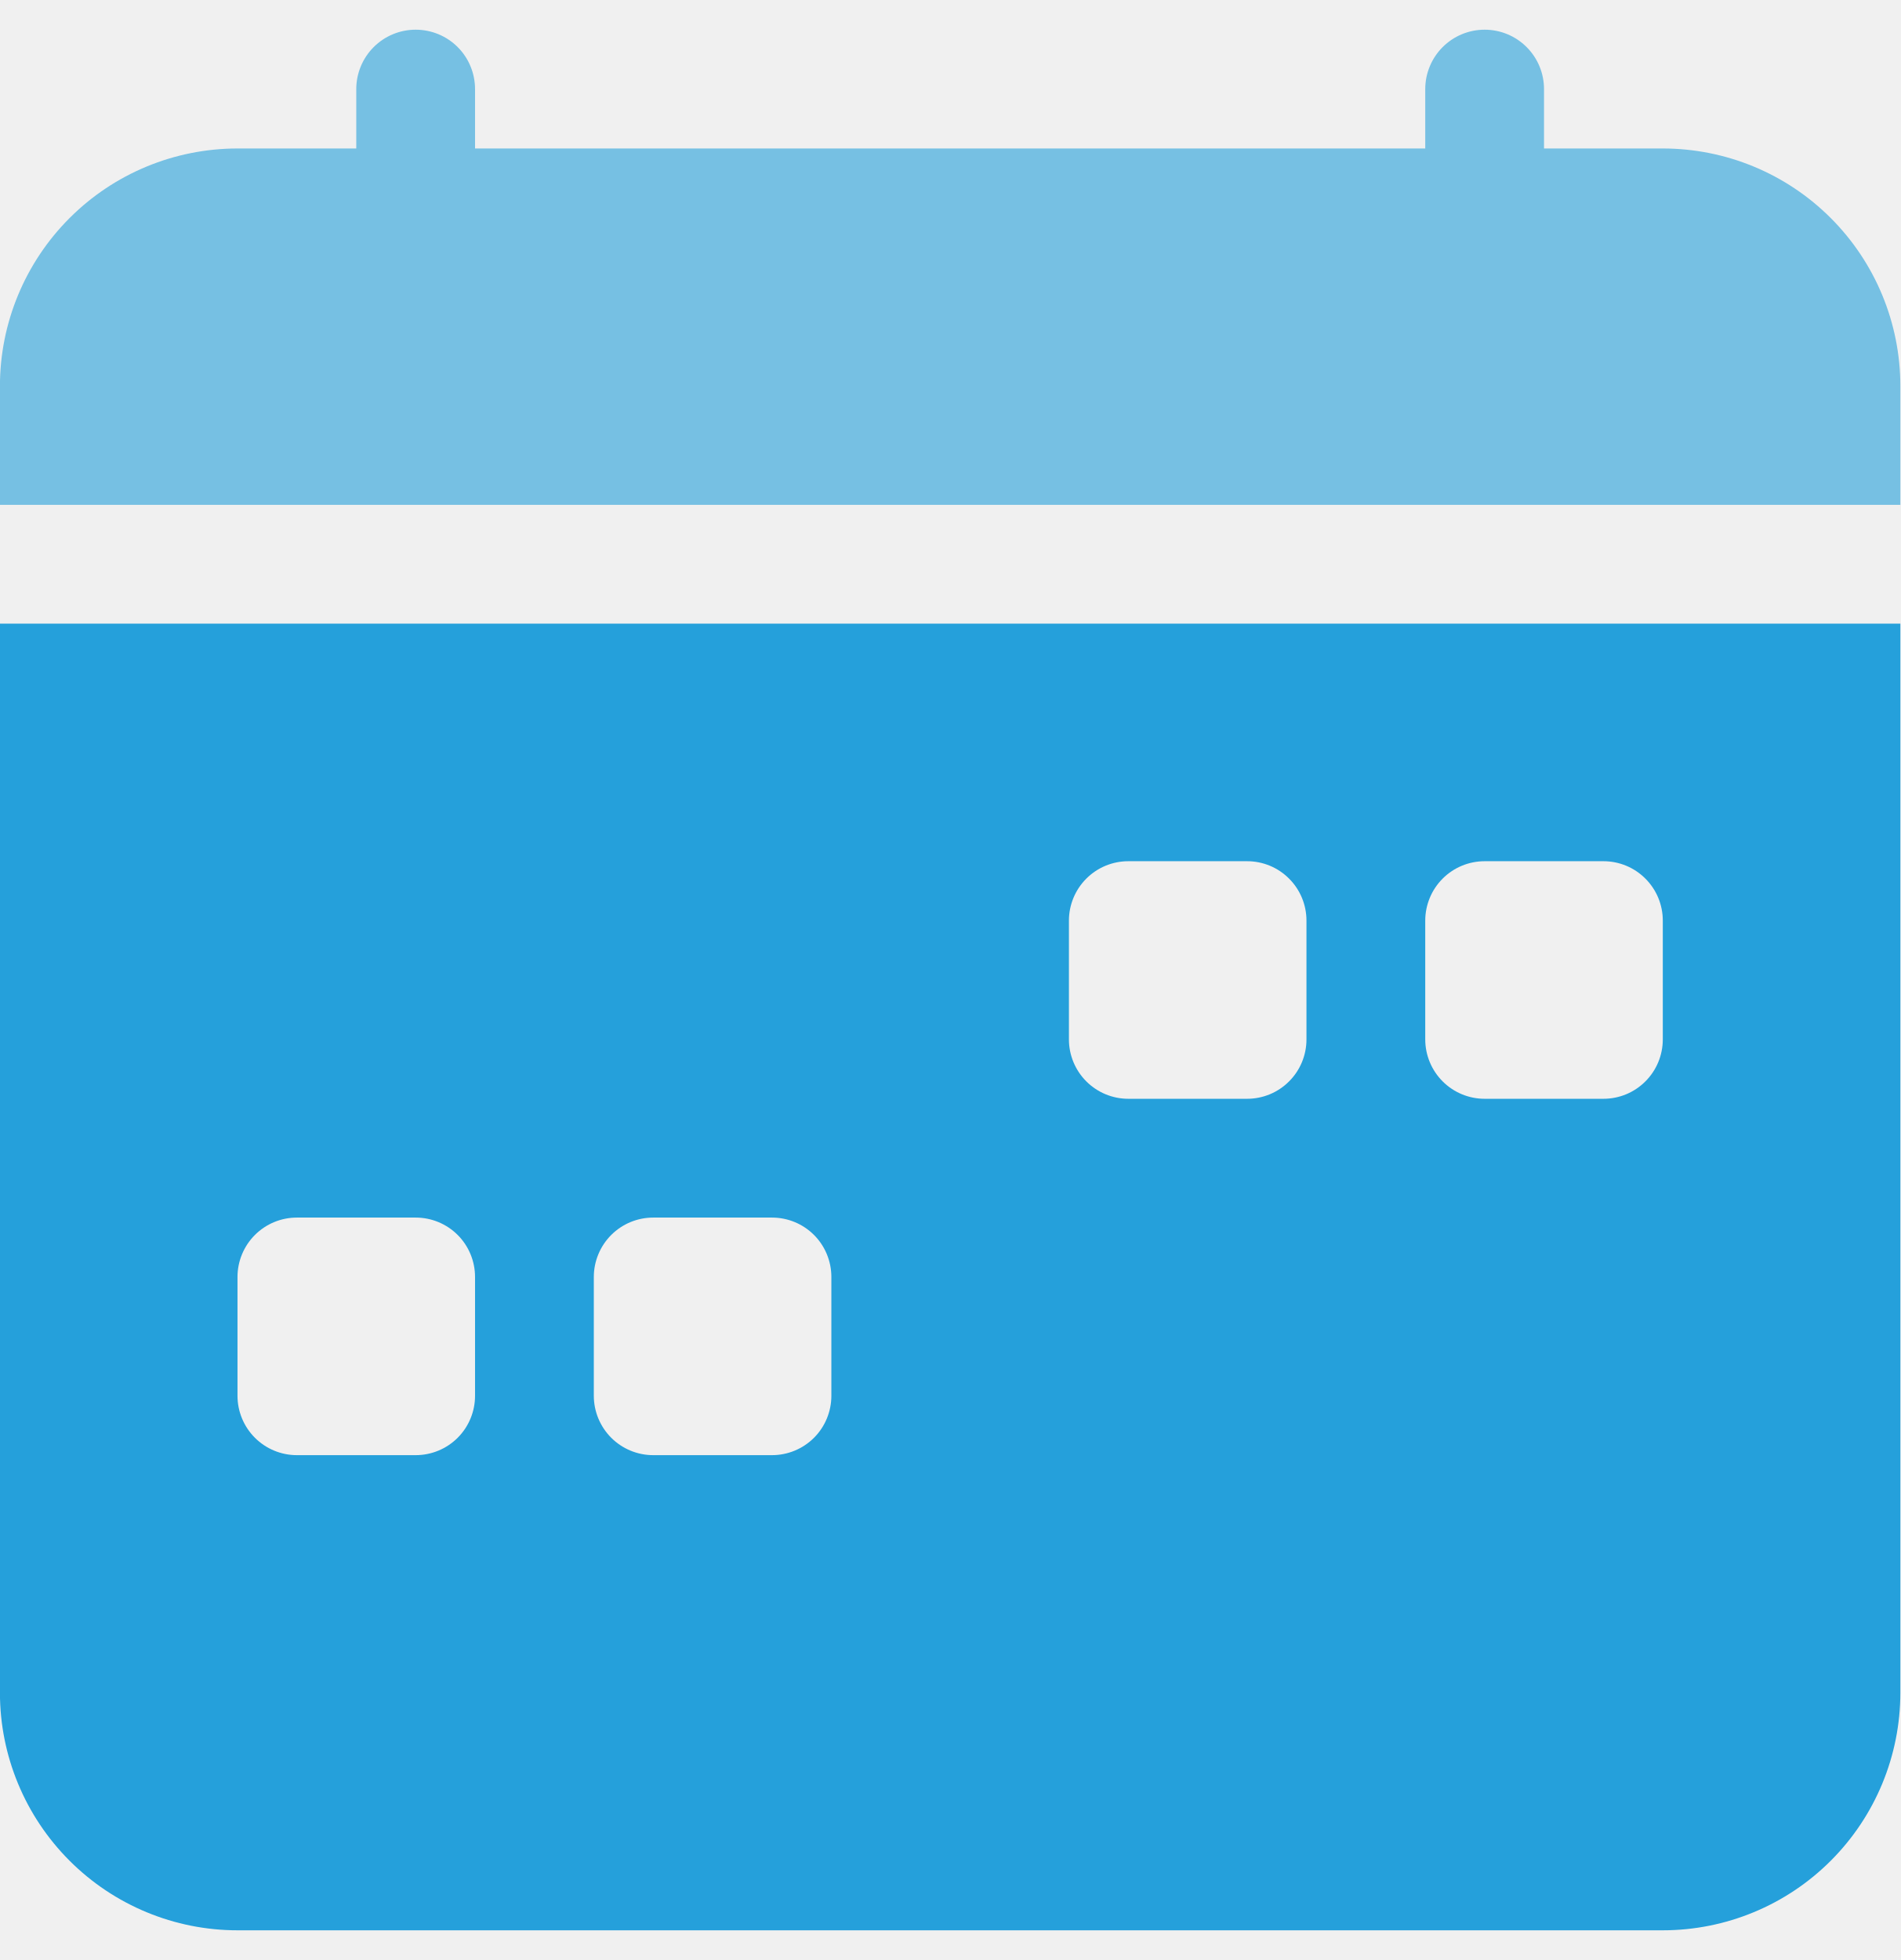
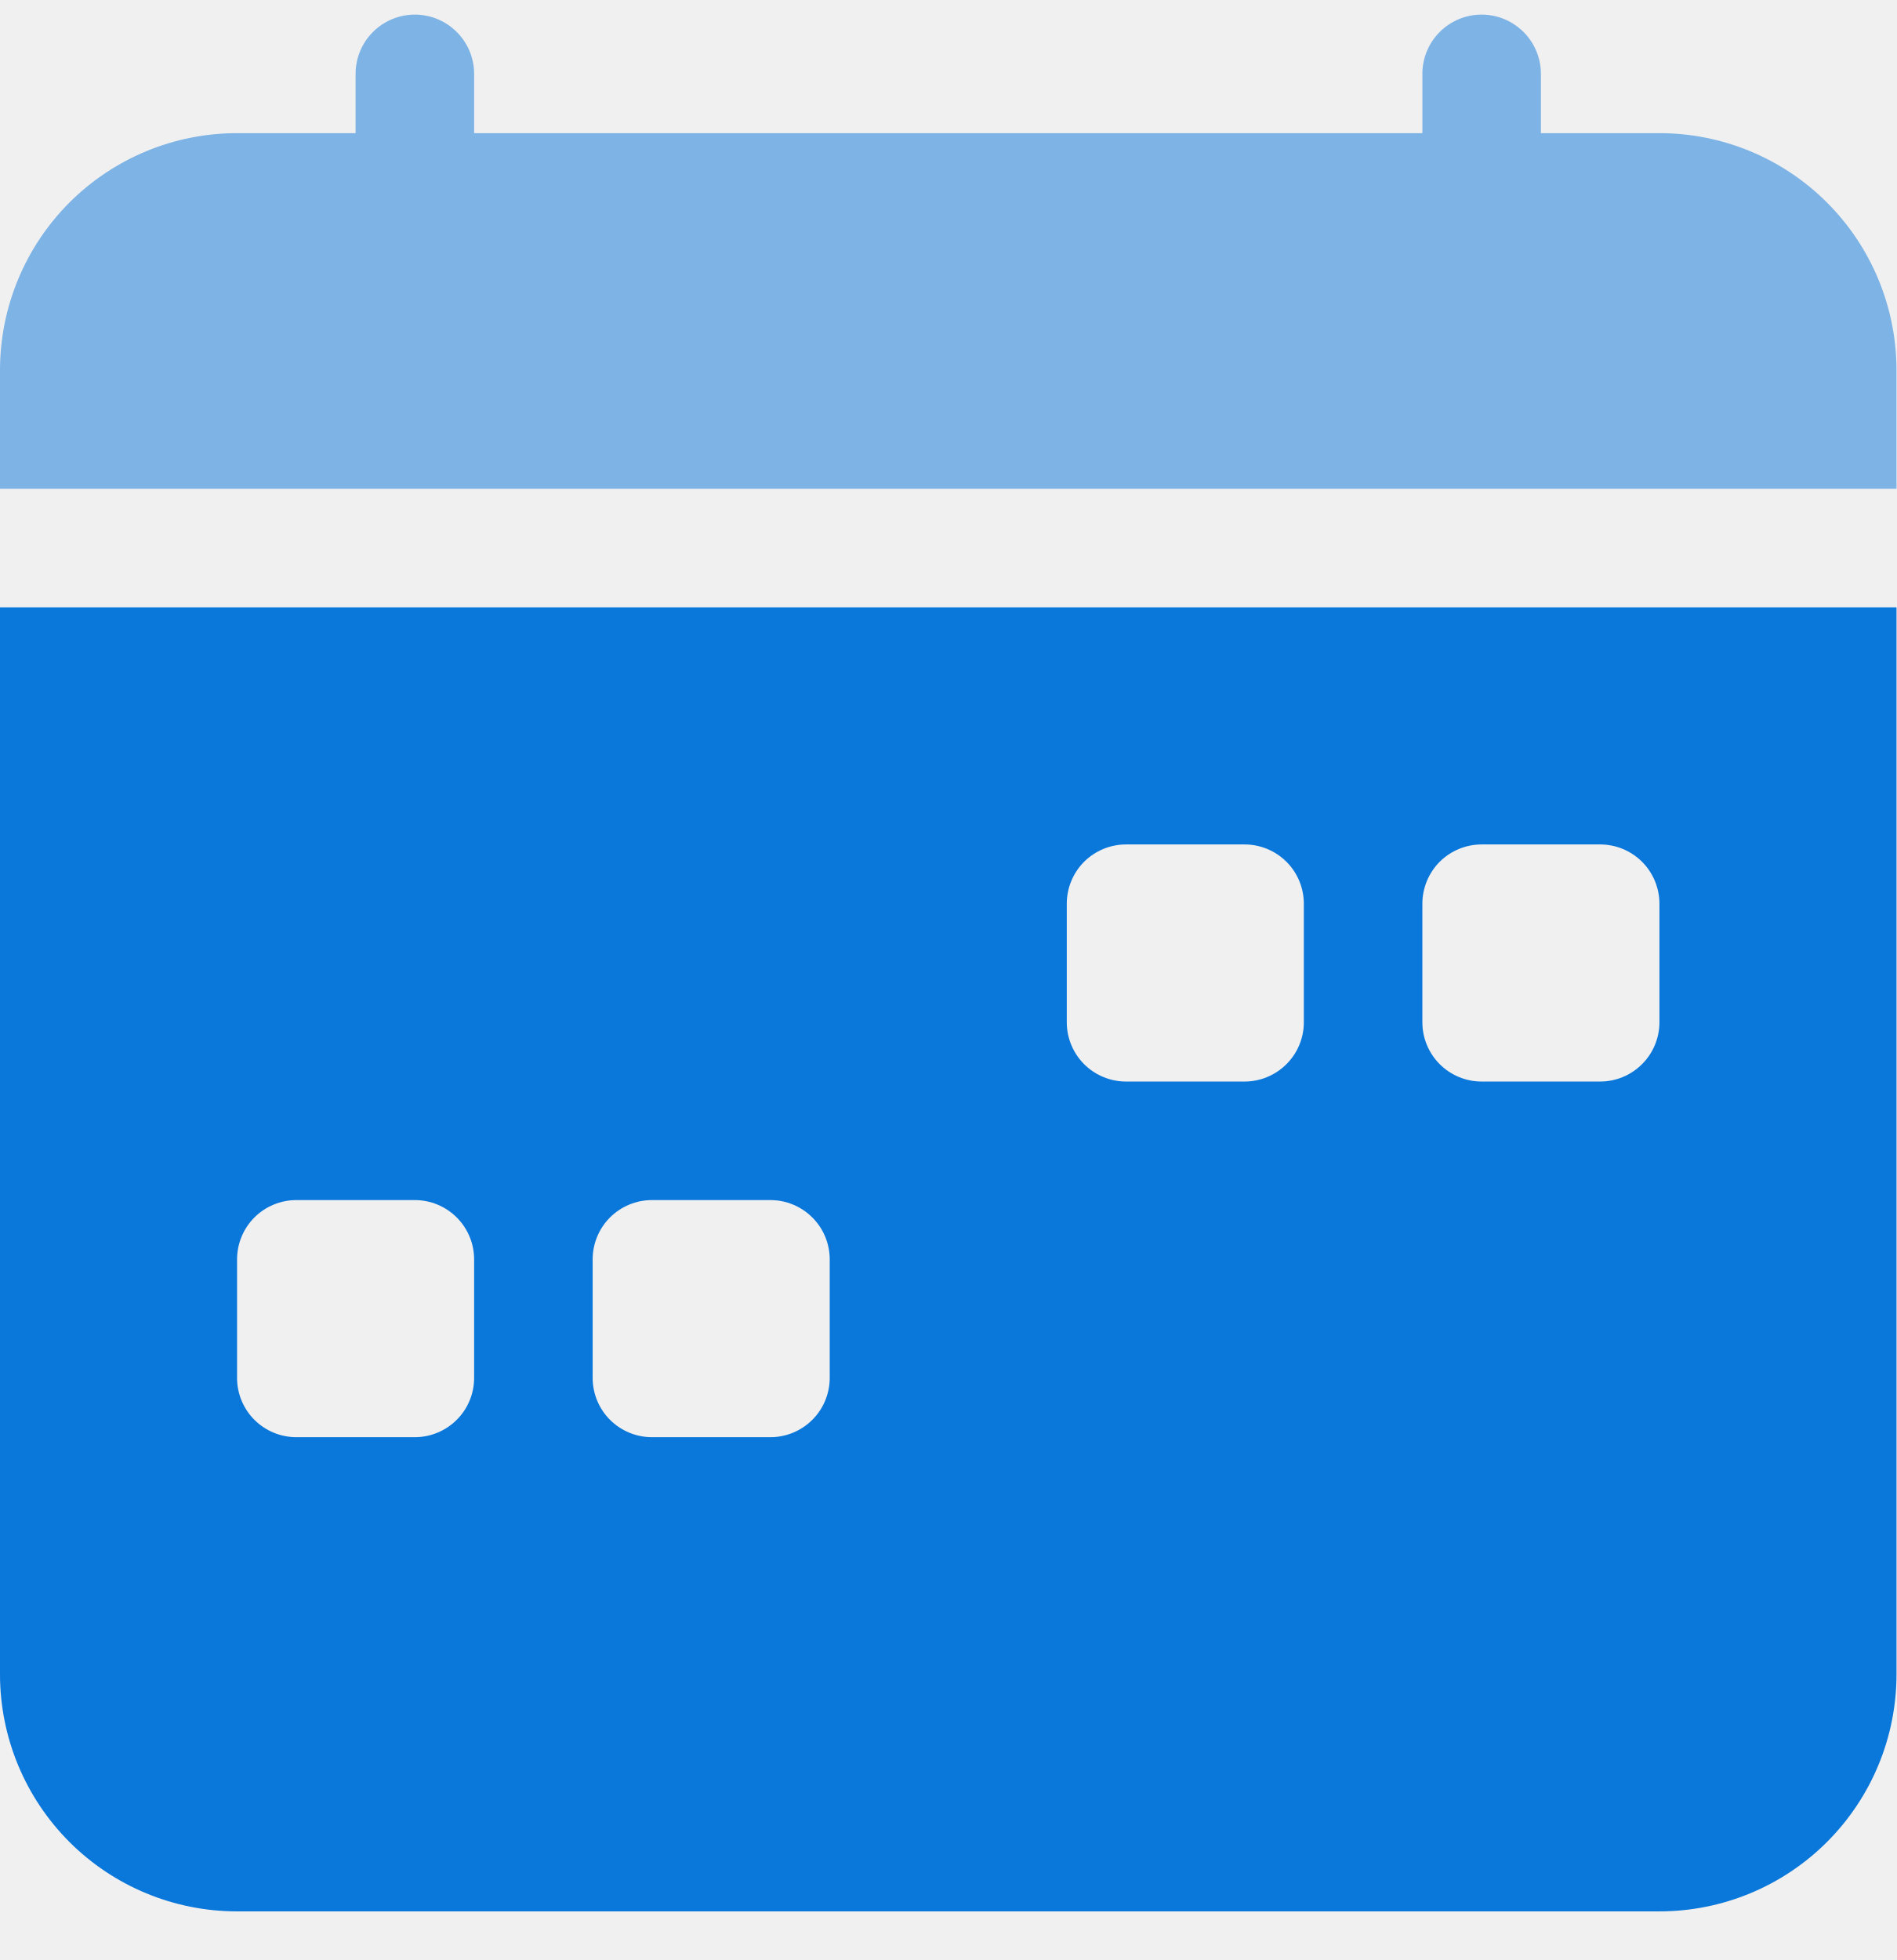
- <svg xmlns="http://www.w3.org/2000/svg" width="32" height="33" viewBox="0 0 32 33" fill="none">
-   <g clip-path="url(#clip0_12400_9798)">
-     <path fill-rule="evenodd" clip-rule="evenodd" d="M-0.001 10.5H31.999V28.5C31.999 29.561 31.578 30.578 30.828 31.328C30.078 32.079 29.06 32.5 27.999 32.5H3.999C2.939 32.5 1.921 32.079 1.171 31.328C0.421 30.578 -0.001 29.561 -0.001 28.5V10.5ZM18.999 14.5C18.734 14.5 18.48 14.605 18.292 14.793C18.105 14.98 17.999 15.235 17.999 15.5V17.5C17.999 17.765 18.105 18.02 18.292 18.207C18.48 18.395 18.734 18.5 18.999 18.5H20.999C21.265 18.5 21.519 18.395 21.706 18.207C21.894 18.02 21.999 17.765 21.999 17.5V15.5C21.999 15.235 21.894 14.98 21.706 14.793C21.519 14.605 21.265 14.5 20.999 14.5H18.999ZM24.999 14.5C24.734 14.5 24.48 14.605 24.292 14.793C24.105 14.98 23.999 15.235 23.999 15.5V17.5C23.999 17.765 24.105 18.02 24.292 18.207C24.48 18.395 24.734 18.5 24.999 18.5H26.999C27.265 18.5 27.519 18.395 27.706 18.207C27.894 18.02 27.999 17.765 27.999 17.5V15.5C27.999 15.235 27.894 14.98 27.706 14.793C27.519 14.605 27.265 14.5 26.999 14.5H24.999ZM3.999 21.5C3.999 21.235 4.105 20.98 4.292 20.793C4.48 20.605 4.734 20.5 4.999 20.5H6.999C7.265 20.5 7.519 20.605 7.707 20.793C7.894 20.98 7.999 21.235 7.999 21.5V23.5C7.999 23.765 7.894 24.02 7.707 24.207C7.519 24.395 7.265 24.5 6.999 24.5H4.999C4.734 24.5 4.48 24.395 4.292 24.207C4.105 24.02 3.999 23.765 3.999 23.5V21.5ZM10.999 20.5C10.734 20.5 10.48 20.605 10.292 20.793C10.105 20.98 9.999 21.235 9.999 21.5V23.5C9.999 23.765 10.105 24.02 10.292 24.207C10.48 24.395 10.734 24.5 10.999 24.5H12.999C13.265 24.5 13.519 24.395 13.707 24.207C13.894 24.02 13.999 23.765 13.999 23.5V21.5C13.999 21.235 13.894 20.98 13.707 20.793C13.519 20.605 13.265 20.5 12.999 20.5H10.999Z" fill="#25A0DB" />
-     <path d="M7.707 0.793C7.894 0.98 7.999 1.235 7.999 1.5V2.5H23.999V1.5C23.999 1.235 24.105 0.98 24.292 0.793C24.48 0.605 24.734 0.5 24.999 0.5C25.265 0.5 25.519 0.605 25.706 0.793C25.894 0.98 25.999 1.235 25.999 1.5V2.5H27.999C29.06 2.5 30.078 2.921 30.828 3.672C31.578 4.422 31.999 5.439 31.999 6.5V8.5H-0.001V6.5C-0.001 5.439 0.421 4.422 1.171 3.672C1.921 2.921 2.939 2.5 3.999 2.5H5.999V1.5C5.999 1.235 6.105 0.98 6.292 0.793C6.48 0.605 6.734 0.5 6.999 0.5C7.265 0.5 7.519 0.605 7.707 0.793Z" fill="#25A0DB" fill-opacity="0.6" />
+ <svg xmlns="http://www.w3.org/2000/svg" width="30" height="31" viewBox="0 0 30 31" fill="none">
+   <g clip-path="url(#clip0_12462_14886)">
+     <path fill-rule="evenodd" clip-rule="evenodd" d="M-0 9.606H30V26.481C30 27.476 29.605 28.429 28.901 29.133C28.198 29.836 27.244 30.231 26.25 30.231H3.75C2.755 30.231 1.801 29.836 1.098 29.133C0.395 28.429 -0 27.476 -0 26.481V9.606ZM17.812 13.356C17.564 13.356 17.325 13.455 17.149 13.63C16.974 13.806 16.875 14.045 16.875 14.293V16.169C16.875 16.417 16.974 16.656 17.149 16.831C17.325 17.007 17.564 17.106 17.812 17.106H19.687C19.936 17.106 20.174 17.007 20.35 16.831C20.526 16.656 20.625 16.417 20.625 16.169V14.293C20.625 14.045 20.526 13.806 20.35 13.63C20.174 13.455 19.936 13.356 19.687 13.356H17.812ZM23.437 13.356C23.189 13.356 22.95 13.455 22.774 13.63C22.599 13.806 22.5 14.045 22.5 14.293V16.169C22.5 16.417 22.599 16.656 22.774 16.831C22.95 17.007 23.189 17.106 23.437 17.106H25.312C25.561 17.106 25.799 17.007 25.975 16.831C26.151 16.656 26.25 16.417 26.25 16.169V14.293C26.25 14.045 26.151 13.806 25.975 13.63C25.799 13.455 25.561 13.356 25.312 13.356H23.437ZM3.75 19.919C3.75 19.67 3.849 19.431 4.024 19.256C4.2 19.08 4.439 18.981 4.687 18.981H6.562C6.811 18.981 7.049 19.08 7.225 19.256C7.401 19.431 7.5 19.67 7.5 19.919V21.794C7.5 22.042 7.401 22.281 7.225 22.456C7.049 22.632 6.811 22.731 6.562 22.731H4.687C4.439 22.731 4.2 22.632 4.024 22.456C3.849 22.281 3.75 22.042 3.75 21.794V19.919ZM10.312 18.981C10.064 18.981 9.825 19.08 9.649 19.256C9.474 19.431 9.375 19.67 9.375 19.919V21.794C9.375 22.042 9.474 22.281 9.649 22.456C9.825 22.632 10.064 22.731 10.312 22.731H12.187C12.436 22.731 12.674 22.632 12.85 22.456C13.026 22.281 13.125 22.042 13.125 21.794V19.919C13.125 19.67 13.026 19.431 12.85 19.256C12.674 19.08 12.436 18.981 12.187 18.981H10.312Z" fill="#0A77DB" />
+     <path d="M7.225 0.506C7.401 0.681 7.5 0.92 7.5 1.168V2.106H22.5V1.168C22.5 0.92 22.599 0.681 22.774 0.506C22.95 0.33 23.189 0.231 23.437 0.231C23.686 0.231 23.924 0.33 24.1 0.506C24.276 0.681 24.375 0.92 24.375 1.168V2.106H26.25C27.244 2.106 28.198 2.501 28.901 3.204C29.605 3.908 30 4.861 30 5.856V7.731H-0V5.856C-0 4.861 0.395 3.908 1.098 3.204C1.801 2.501 2.755 2.106 3.75 2.106H5.625V1.168C5.625 0.92 5.724 0.681 5.899 0.506C6.075 0.33 6.314 0.231 6.562 0.231C6.811 0.231 7.049 0.33 7.225 0.506Z" fill="#0A77DB" fill-opacity="0.5" />
  </g>
  <defs>
-     <clipPath id="clip0_12400_9798">
-       <rect width="32" height="32" fill="white" transform="translate(-0.000610352 0.5)" />
+     <clipPath id="clip0_12462_14886">
+       <rect width="30" height="30" fill="white" transform="translate(-0.000244141 0.230957)" />
    </clipPath>
  </defs>
</svg>
